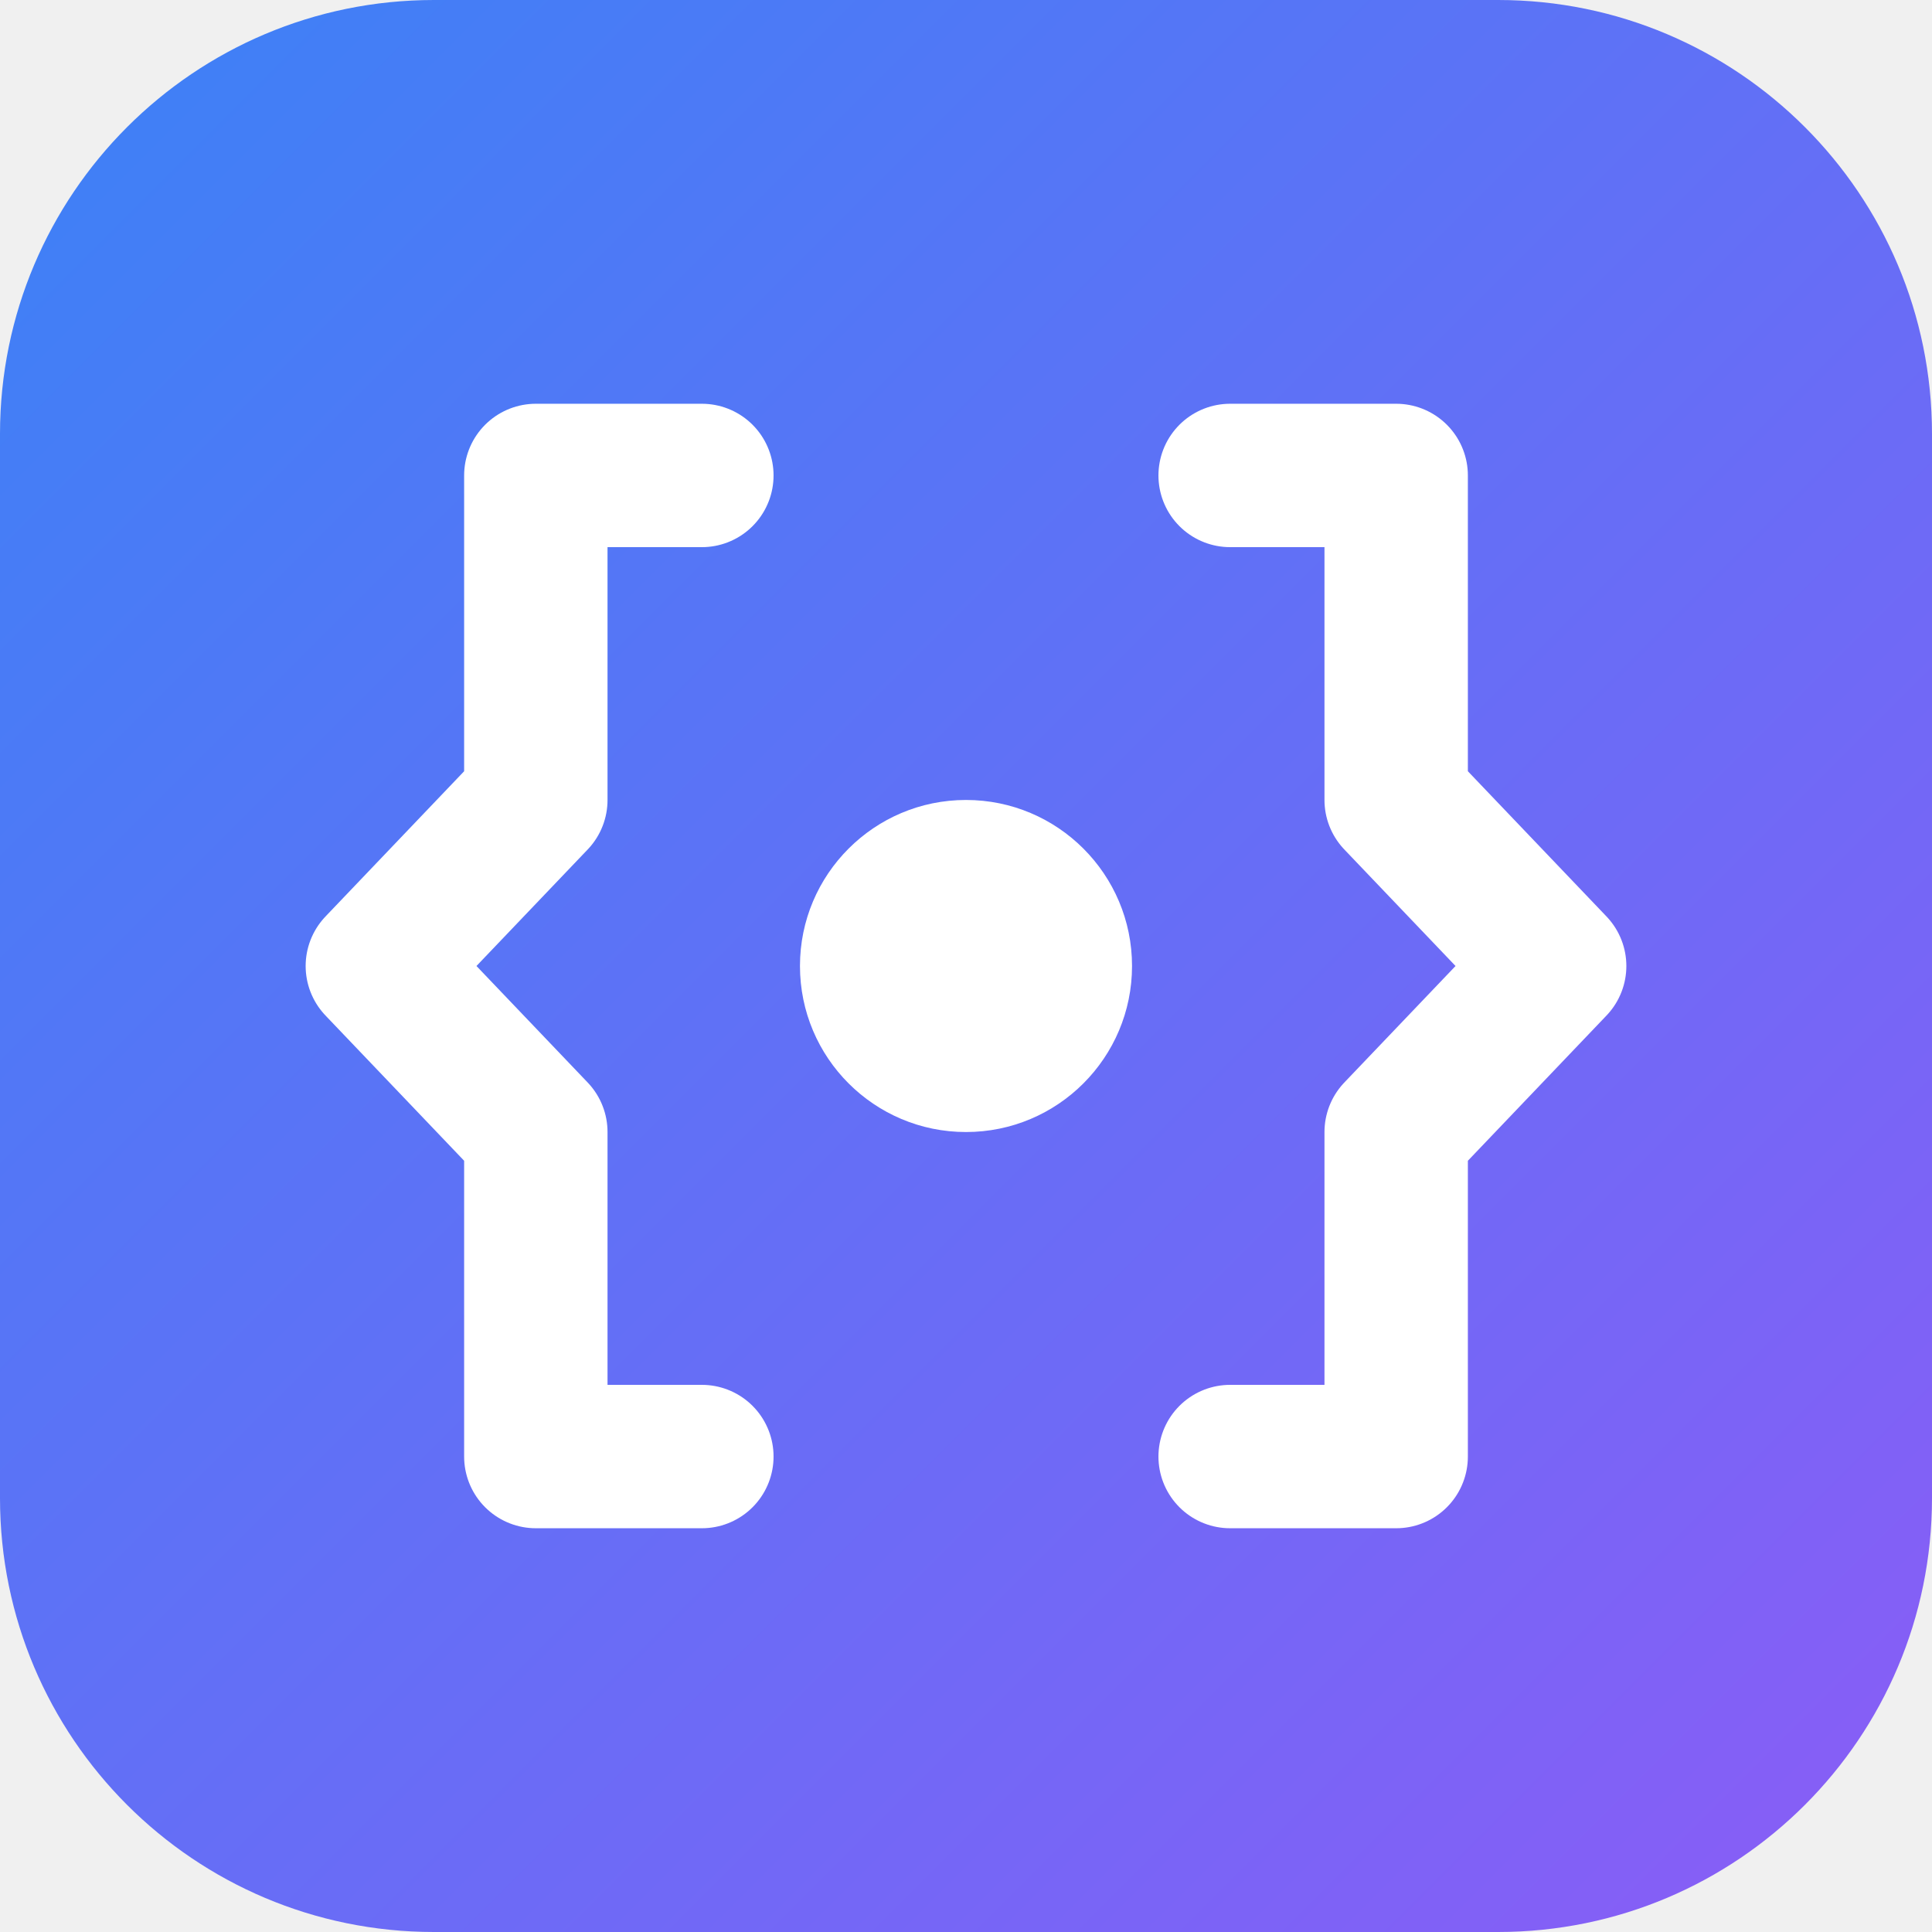
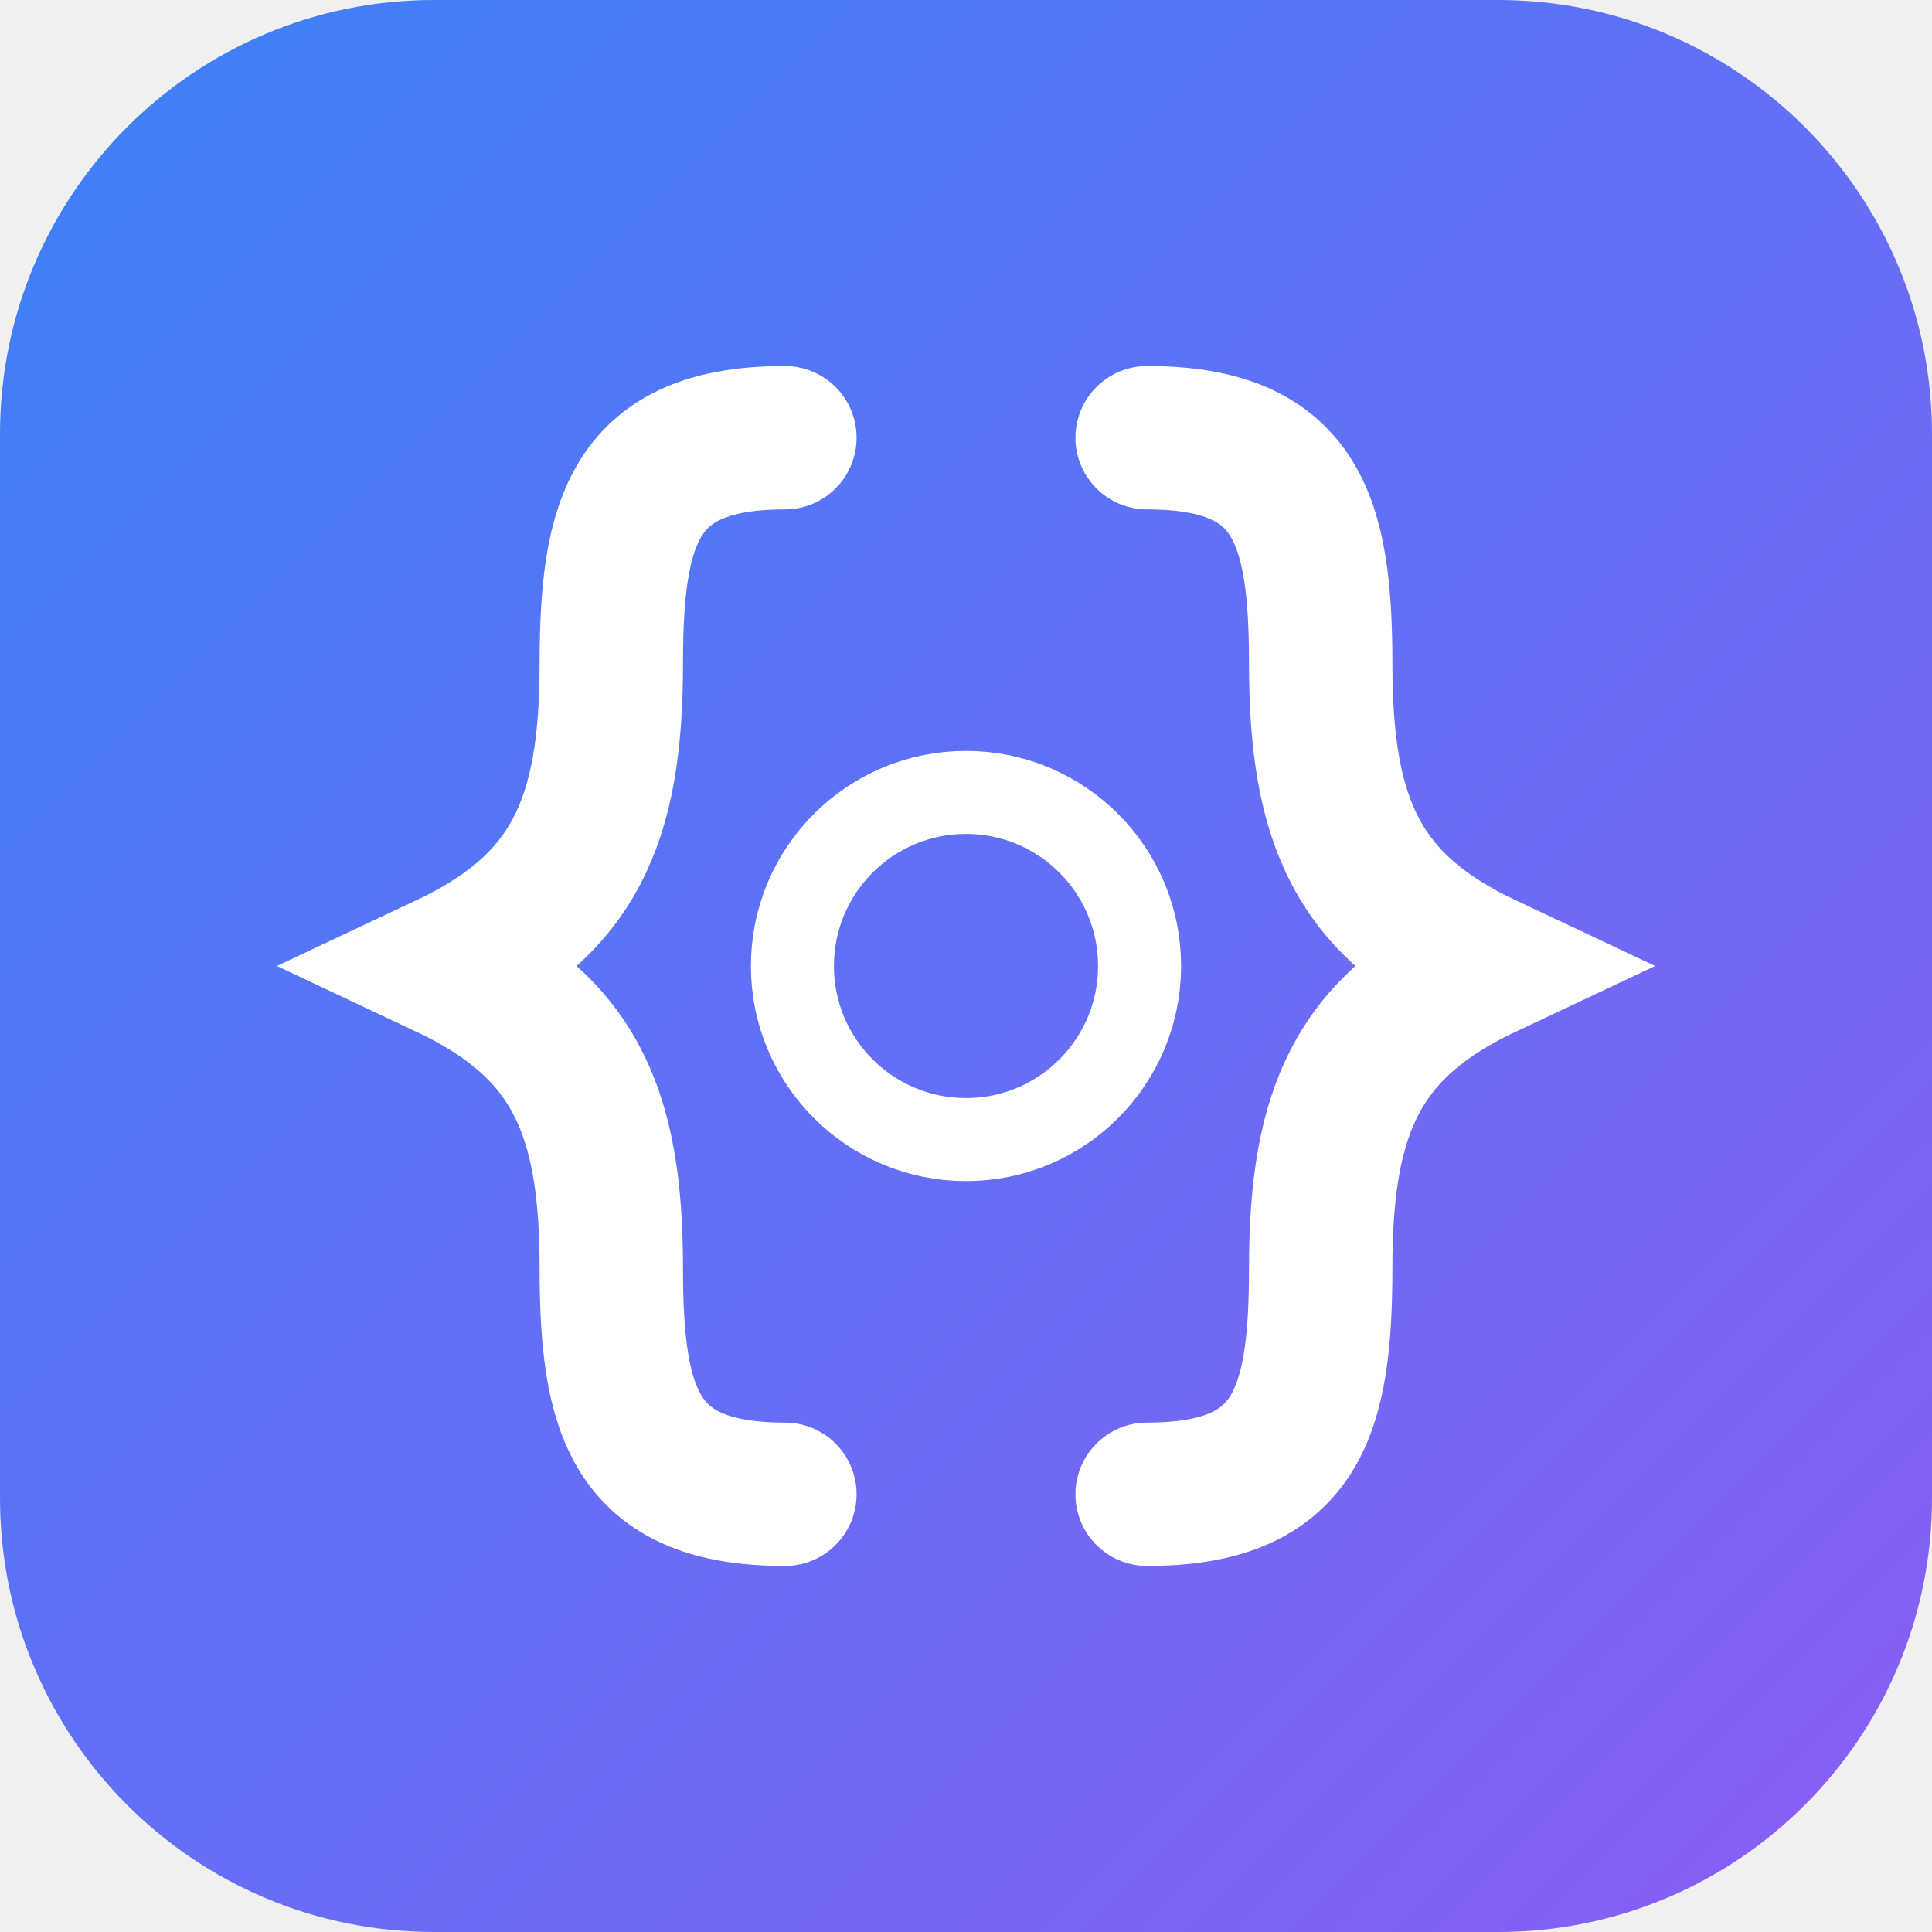
<svg xmlns="http://www.w3.org/2000/svg" viewBox="0 0 512 512" role="img" aria-label="Florian Rüffer">
  <defs>
    <linearGradient id="g" x1="0" y1="0" x2="1" y2="1">
      <stop offset="0" stop-color="#3b82f6" />
      <stop offset="1" stop-color="#8b5cf6" />
    </linearGradient>
  </defs>
  <rect width="512" height="512" rx="115" fill="url(#g)" />
-   <g fill="none" stroke="#fff" stroke-width="38" stroke-linecap="round" stroke-linejoin="round">
-     <path d="M186 126 H142 V212 L100 256 L142 300 V386 H186" />
-     <path d="M326 126 H370 V212 L412 256 L370 300 V386 H326" />
+   <g fill="none" stroke="#fff" stroke-width="38" stroke-linecap="round">
+     <path d="M208 116 C168 116 162 138 162 176 C162 218 152 240 118 256              C152 272 162 294 162 336 C162 374 168 396 208 396" />
+     <path d="M304 116 C344 116 350 138 350 176 C350 218 360 240 394 256              C360 272 350 294 350 336 C350 374 344 396 304 396" />
  </g>
-   <circle cx="256" cy="256" r="44" fill="#fff" />
+   <circle cx="256" cy="256" r="46" fill="none" stroke="#fff" stroke-width="22" />
</svg>
